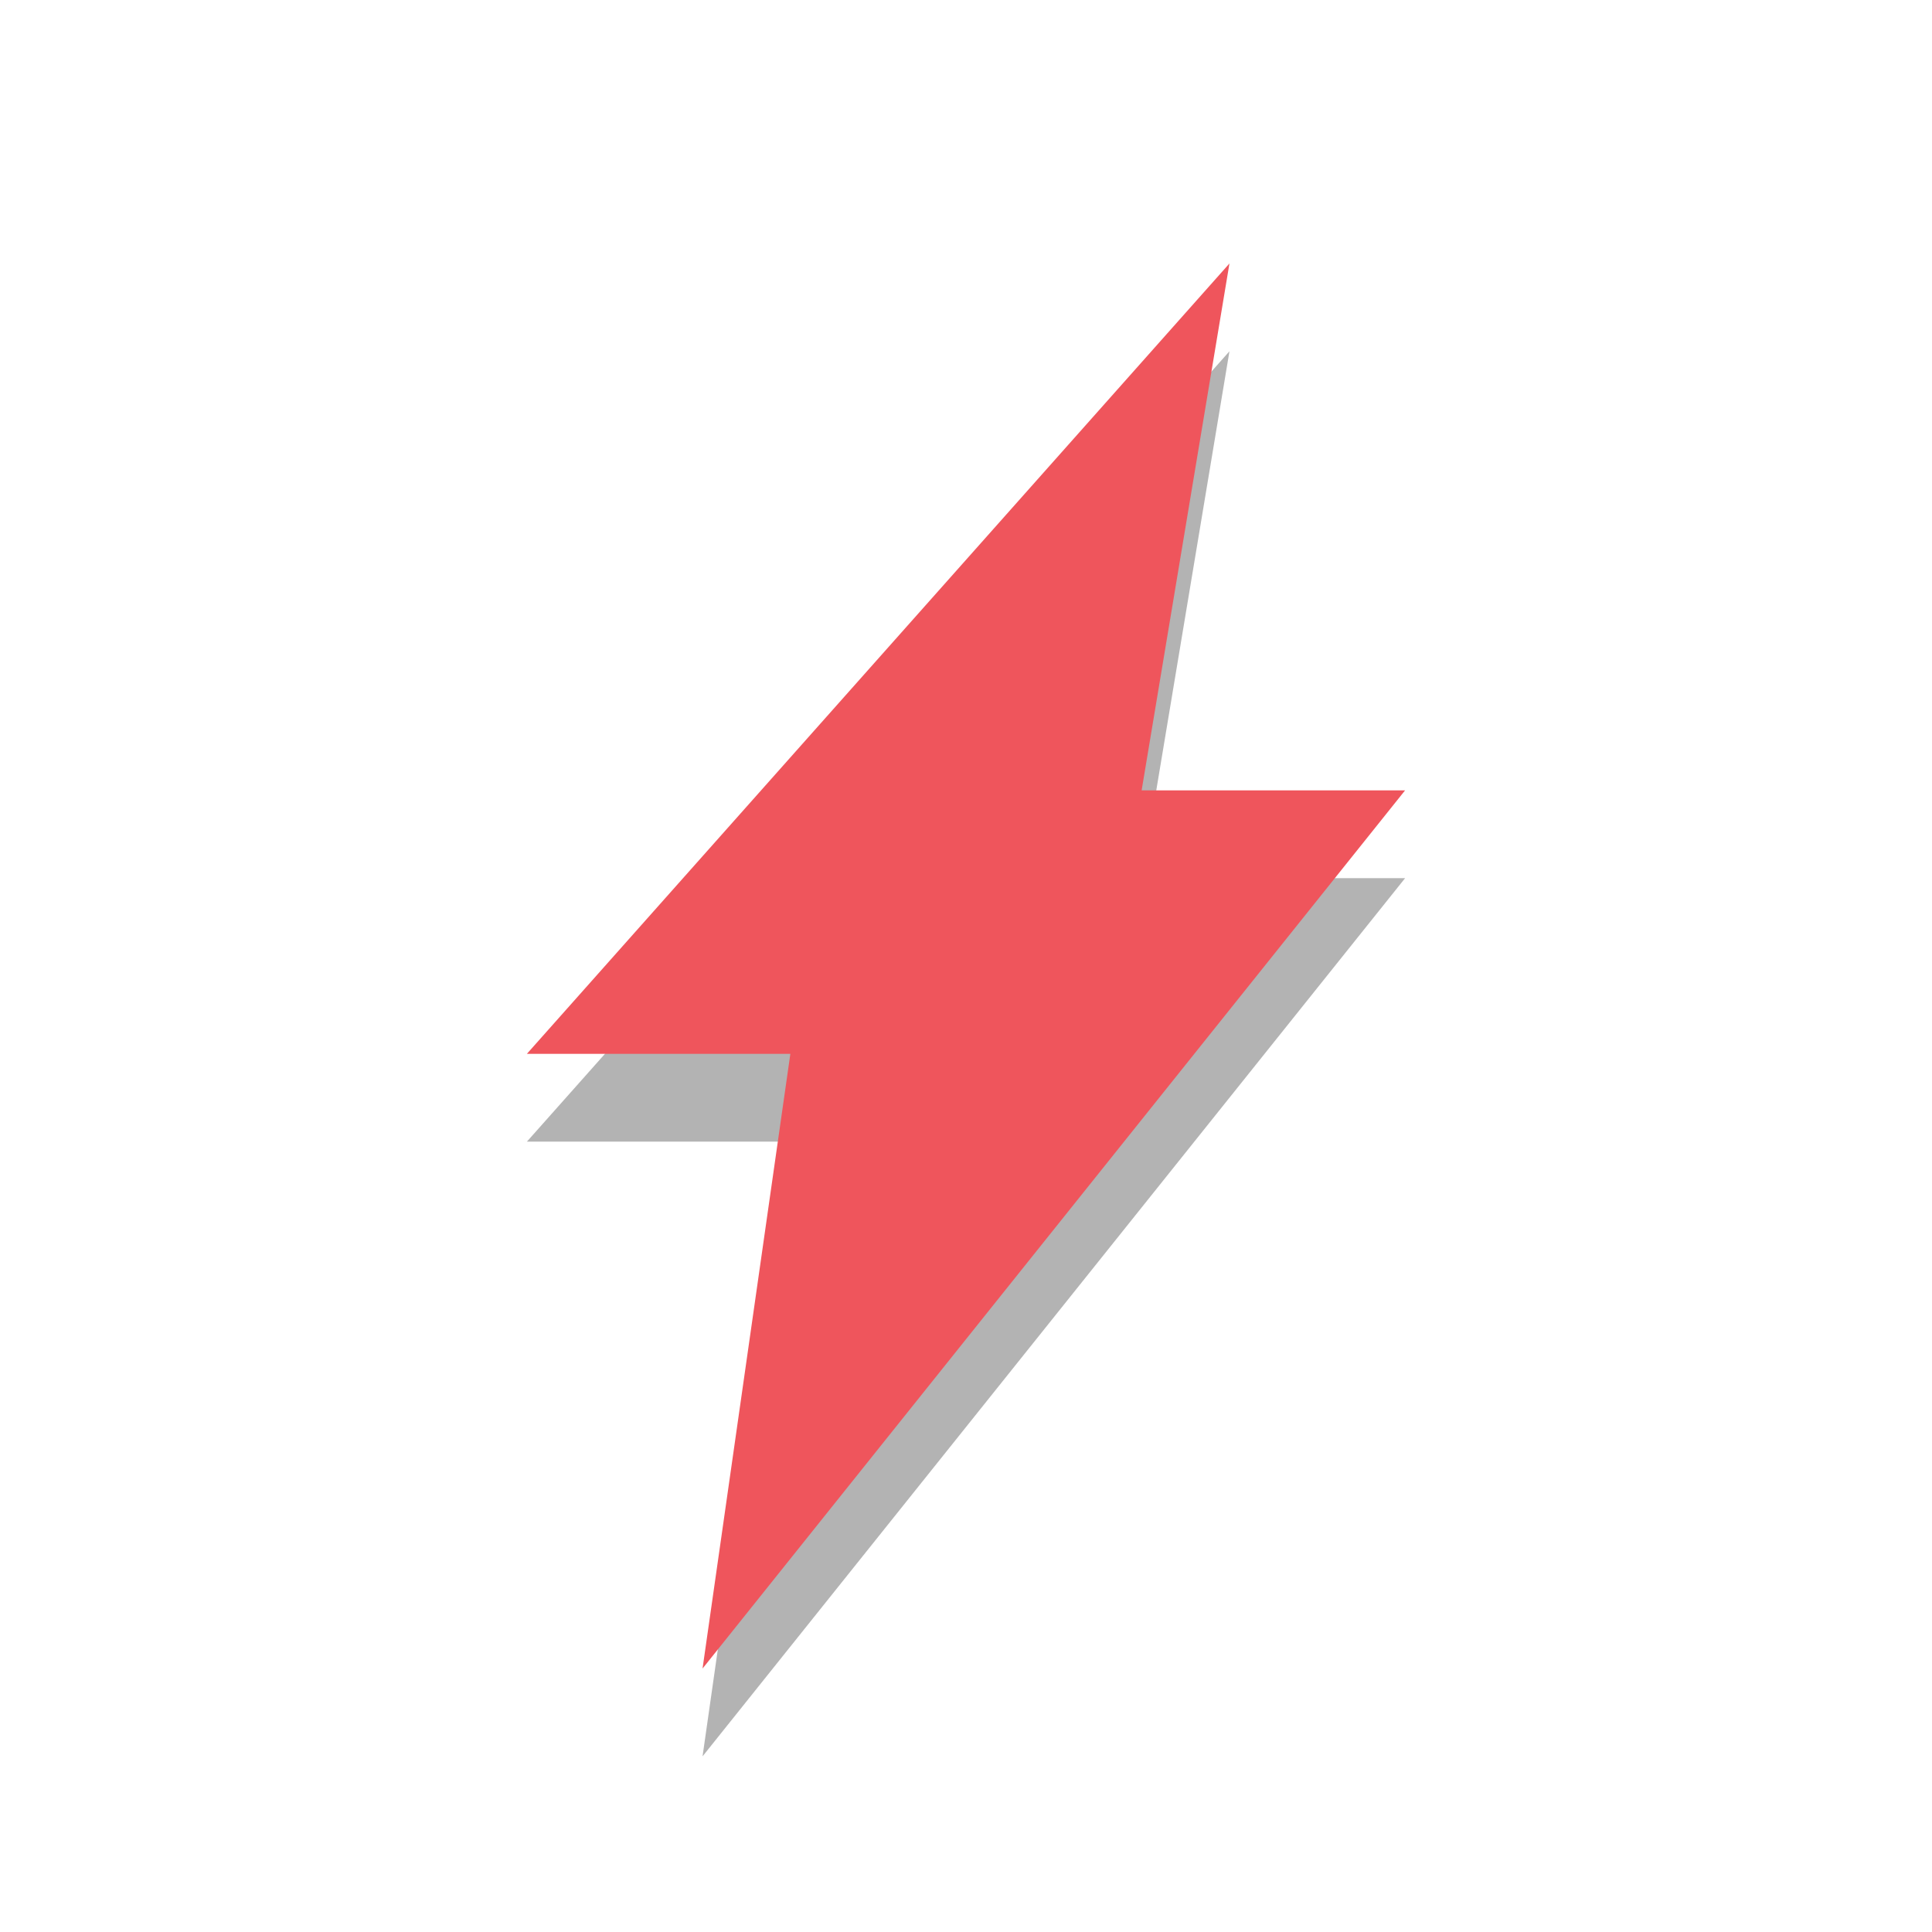
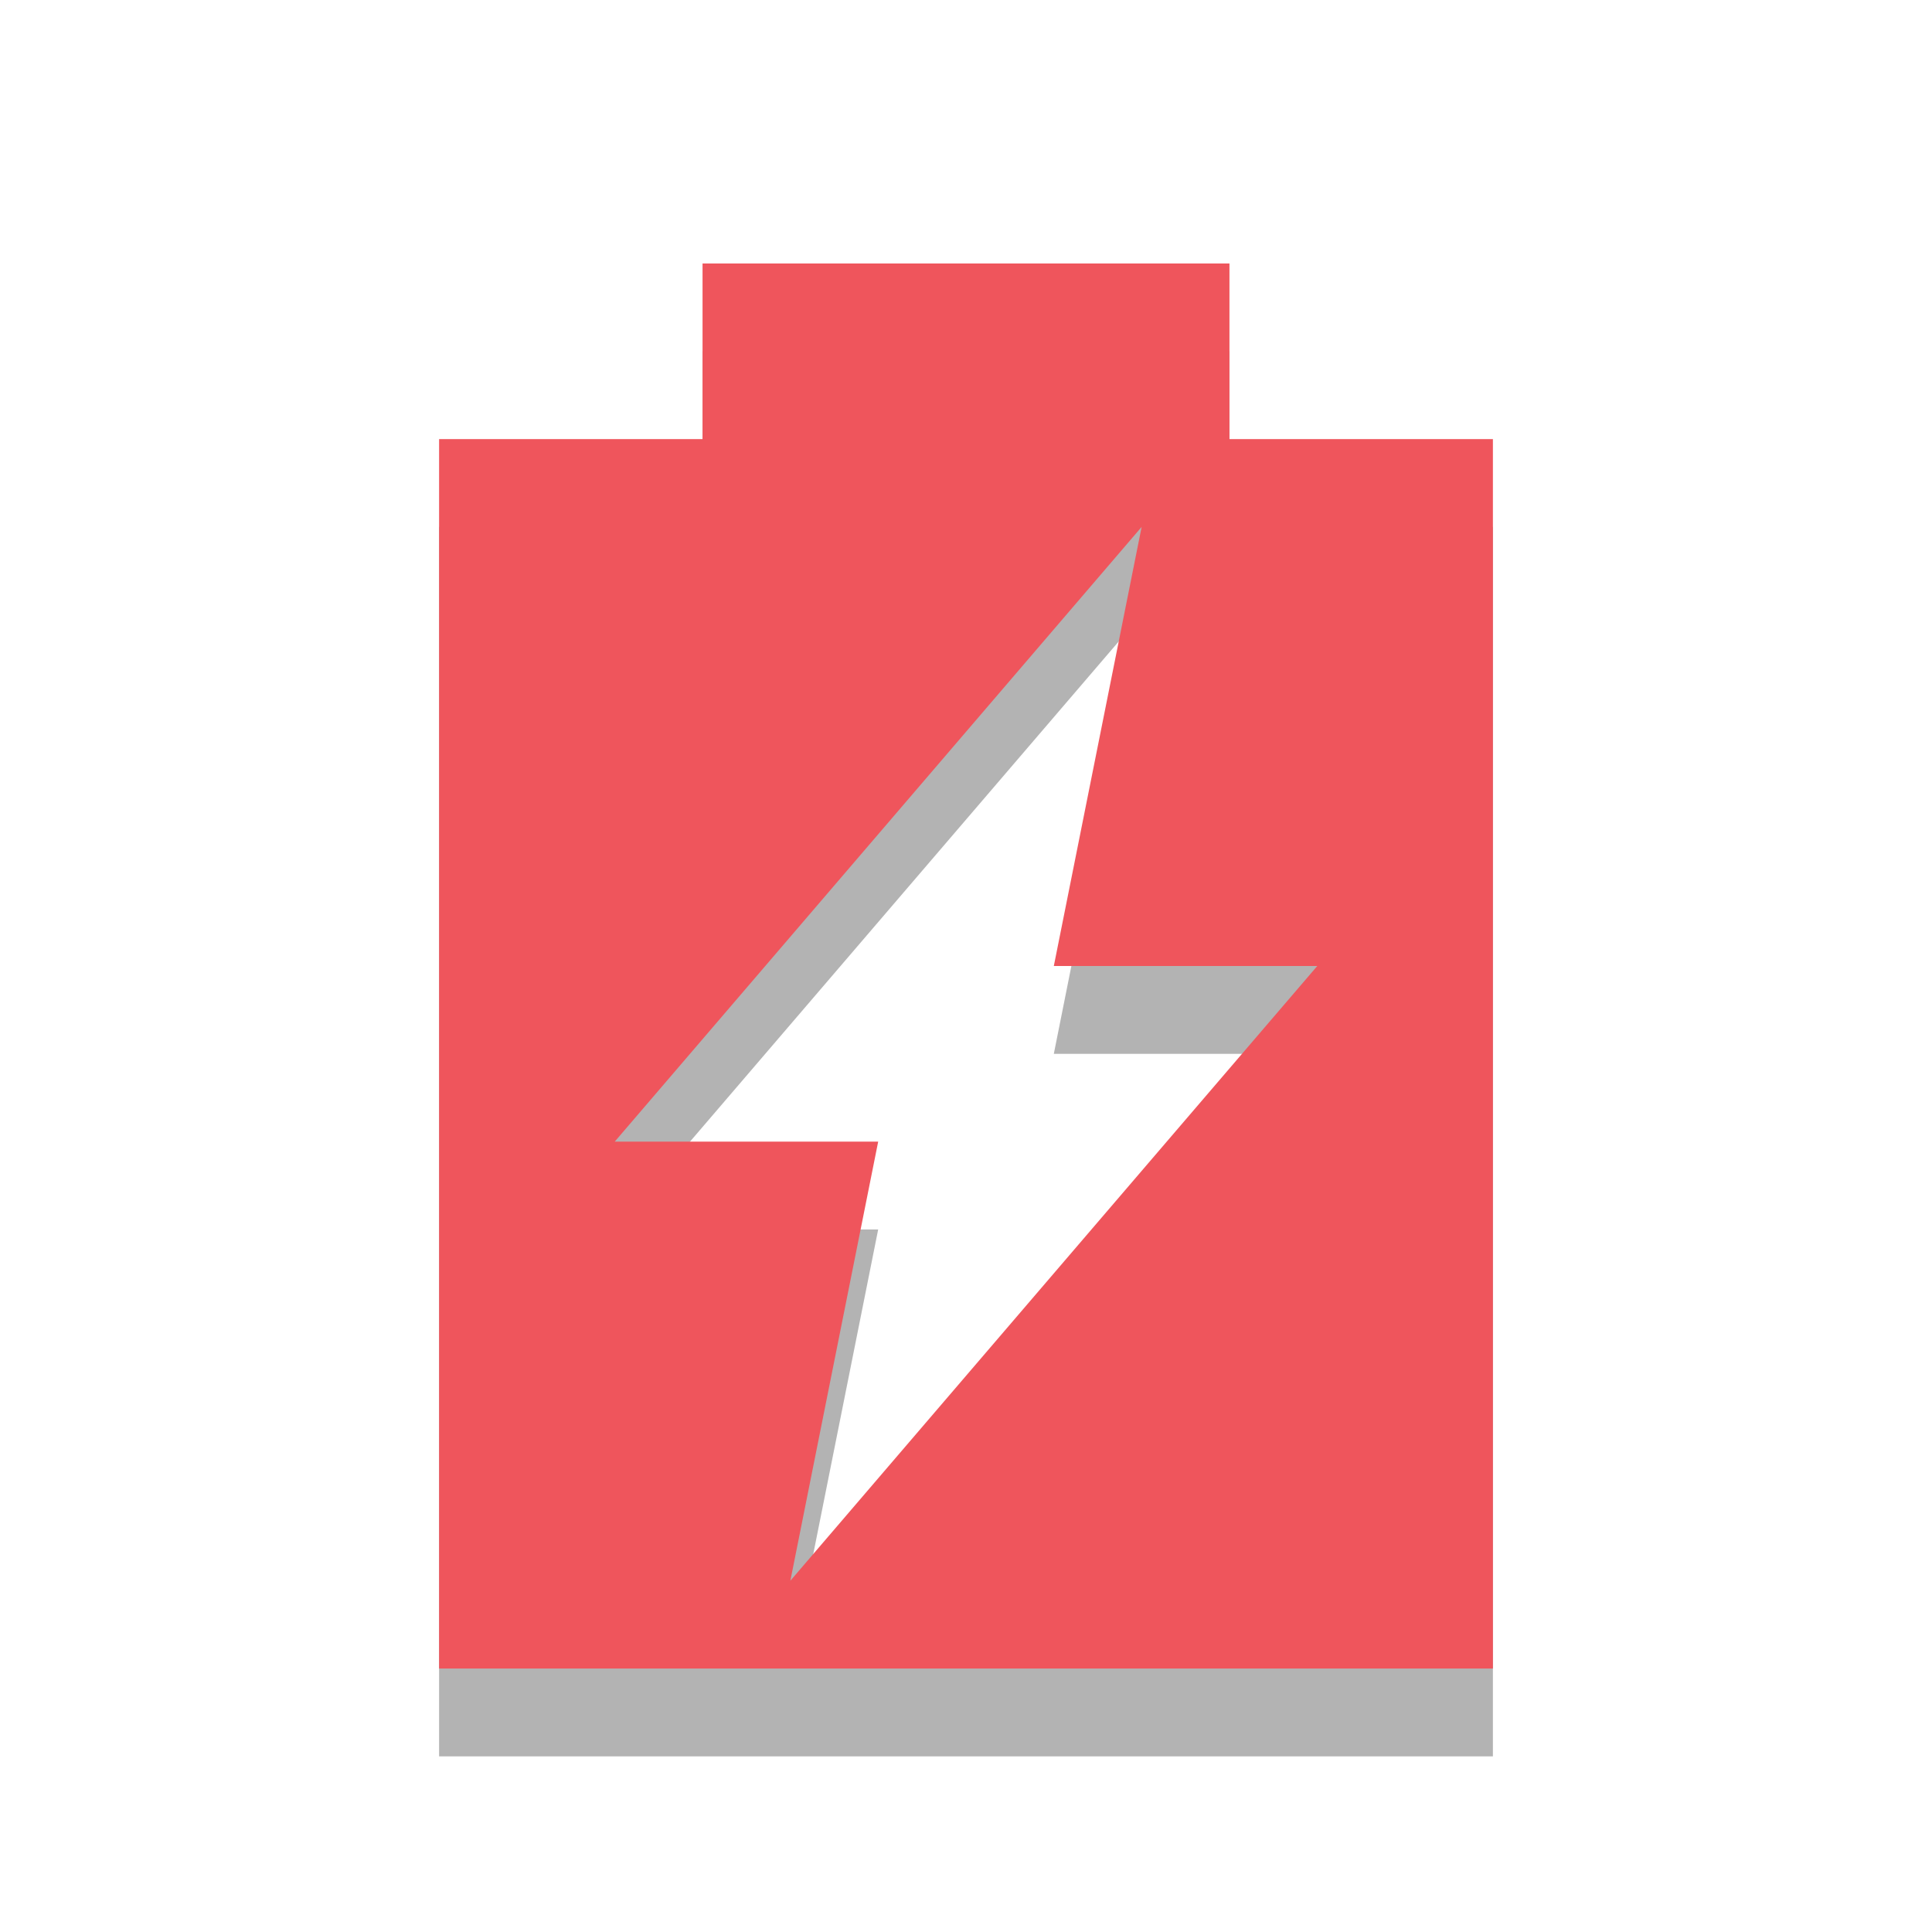
- <svg xmlns="http://www.w3.org/2000/svg" width="22" viewBox="0 0 22 22" height="22">
-   <g style="fill-rule:evenodd">
-     <path style="opacity:.3" d="M 14,4 6,13 9,13 8,20 16,10 13,10 z" />
-     <path style="fill:#ef555c" d="M 14,3 6,12 9,12 8,19 16,9 13,9 z" />
-   </g>
+ <svg xmlns="http://www.w3.org/2000/svg" width="22" viewBox="0 0 22 22" height="22" id="svg2" version="1.1">
+   <defs id="defs8" />
+   <path class="error" id="path2982" d="M 8,4 8,6 5,6 5,20 17,20 17,6 14,6 14,4 8,4 z m 5,3 -1,5 3,0 -6,7 1,-5 -3,0 6,-7 z" style="fill:#000000;fill-opacity:1;opacity:0.3" />
+   <path style="fill:#ef555c;fill-opacity:1" d="M 8,3 8,5 5,5 5,19 17,19 17,5 14,5 14,3 8,3 z m 5,3 -1,5 3,0 -6,7 1,-5 -3,0 6,-7 z" id="path2998" class="error" />
</svg>
